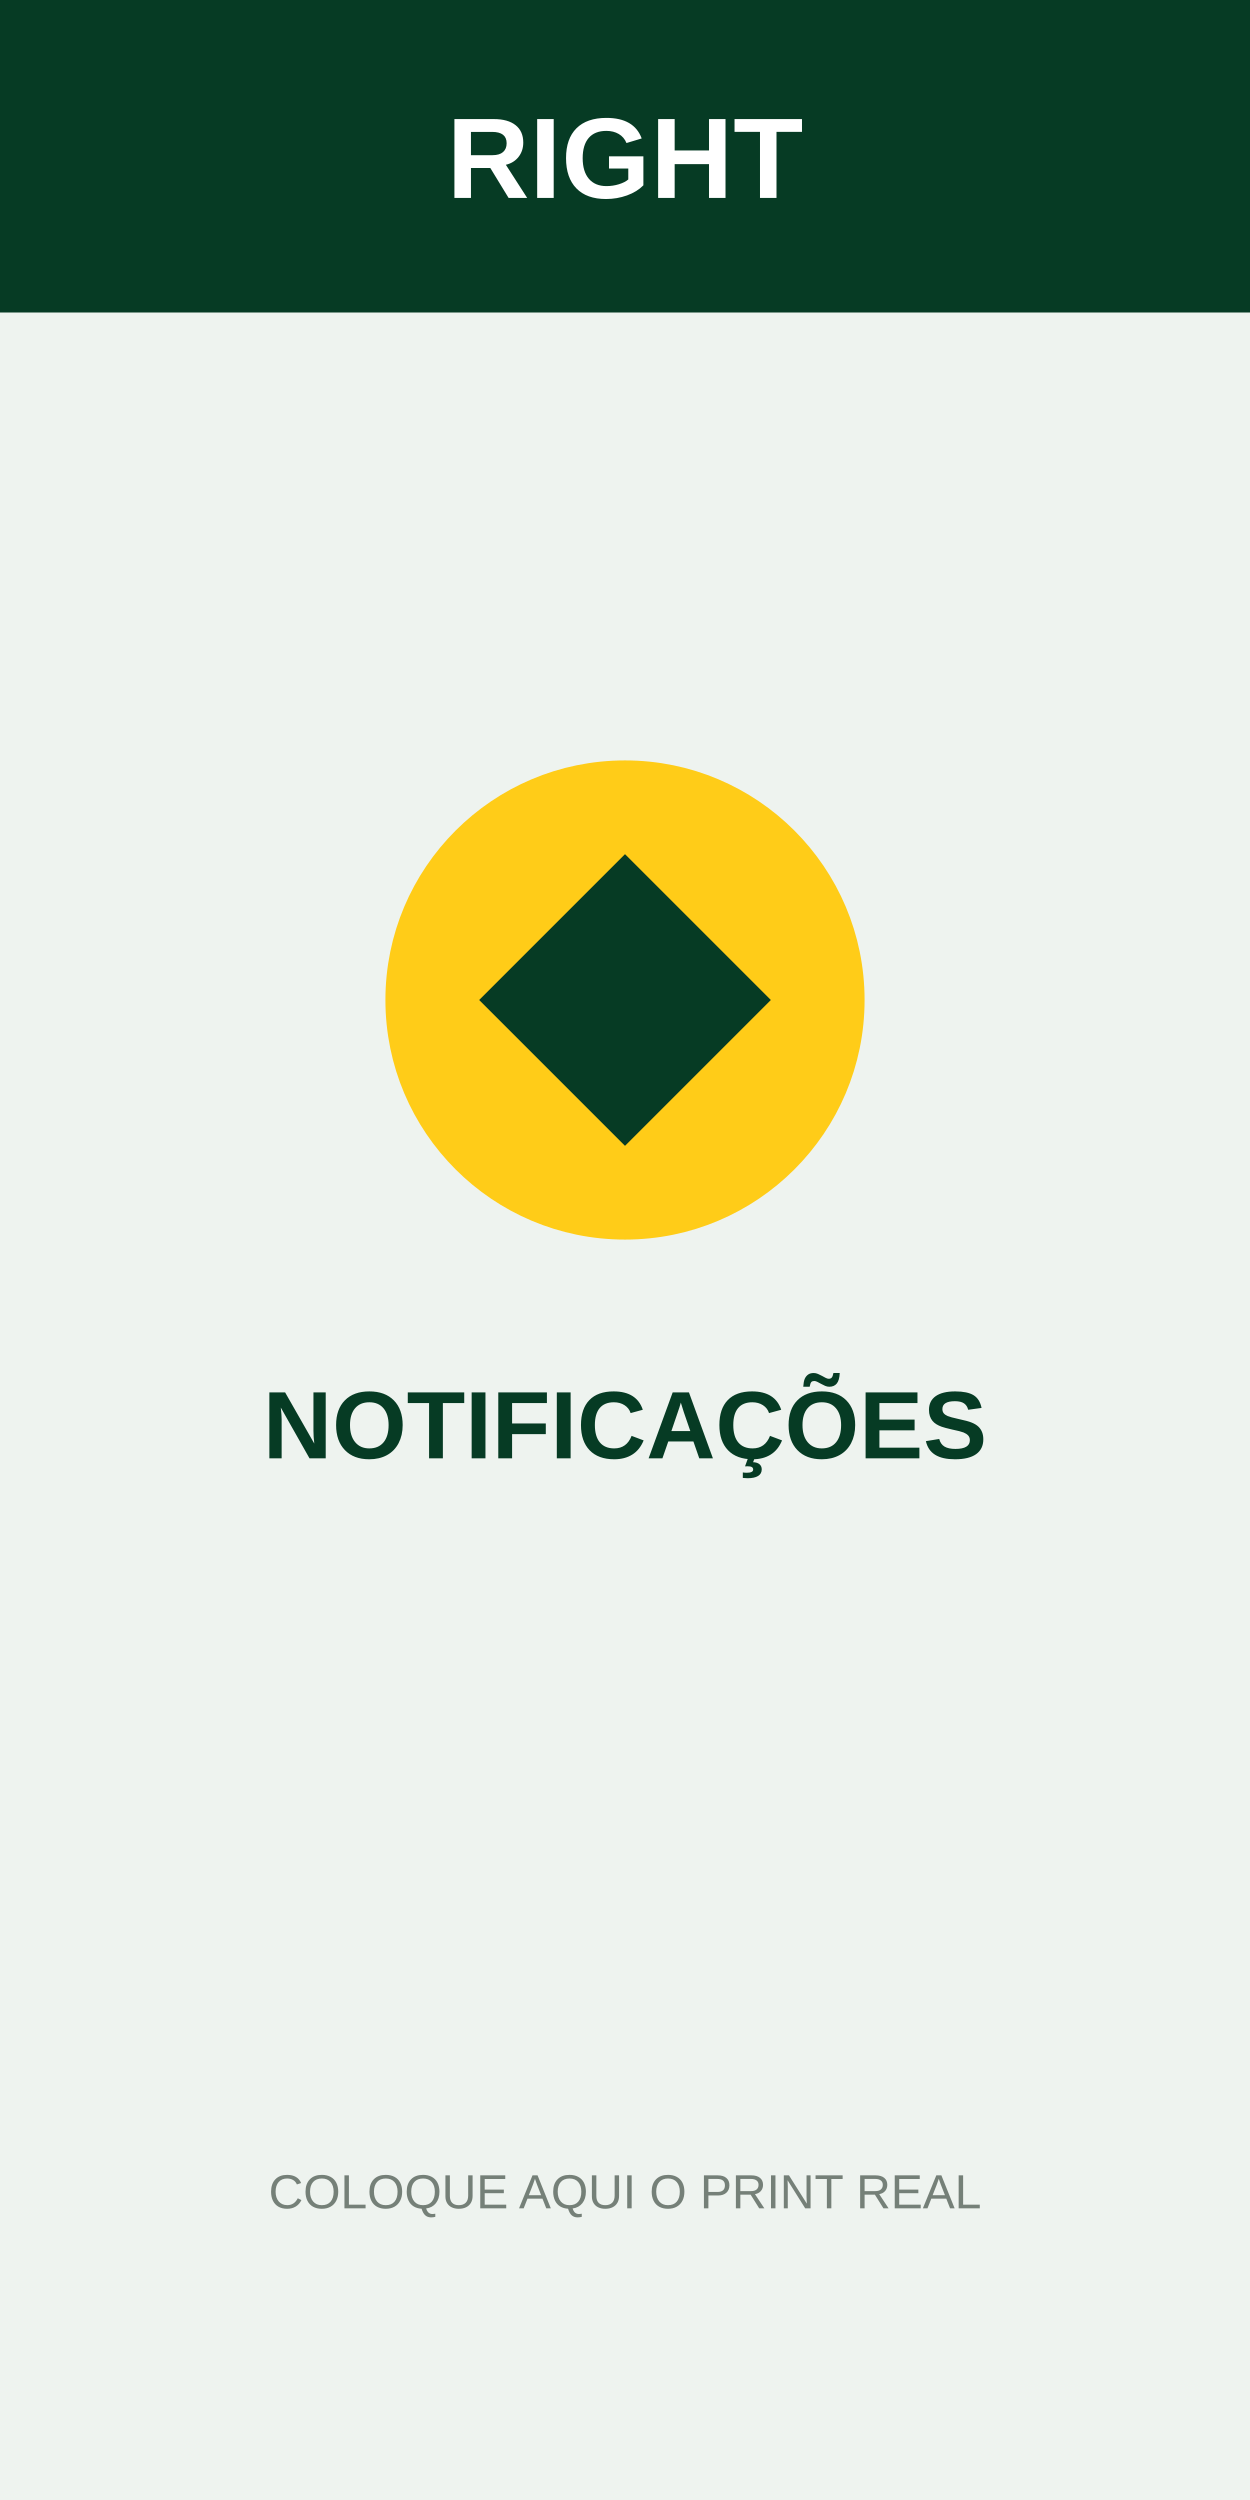
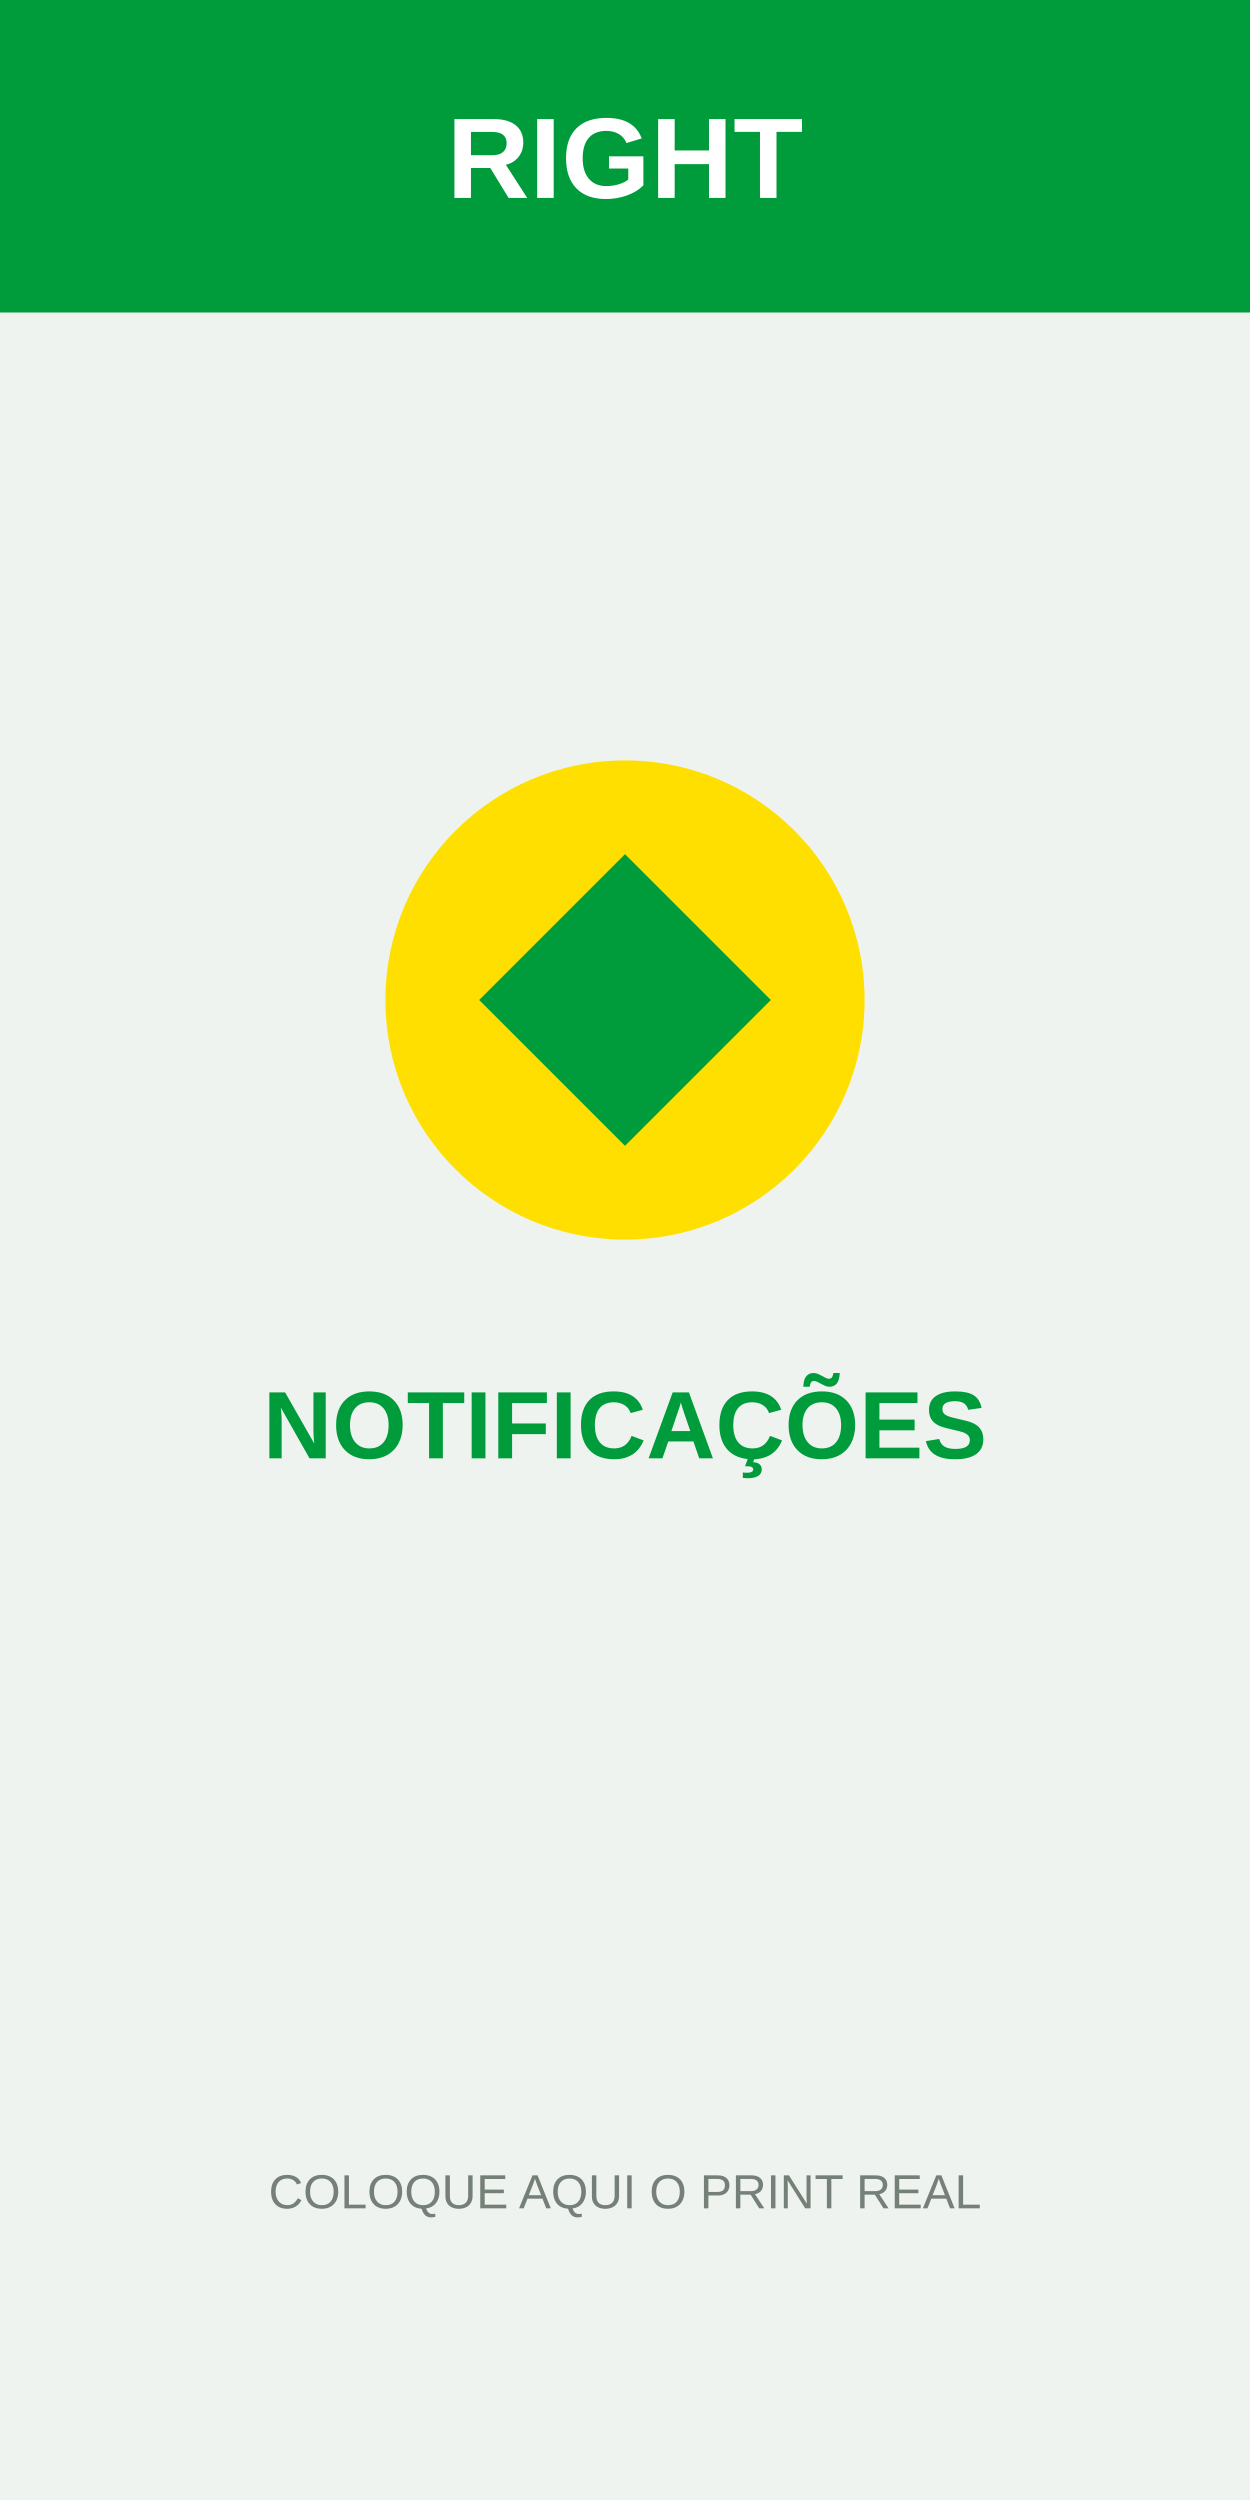
<svg xmlns="http://www.w3.org/2000/svg" viewBox="0 0 600 1200">
  <rect width="600" height="1200" fill="#eef3ef" />
-   <rect width="600" height="150" fill="#063b24" />
+   <rect width="600" height="150" fill="#009C3B" />
  <text x="300" y="95" text-anchor="middle" fill="#fff" font-family="Arial" font-size="55" font-weight="900">RIGHT</text>
-   <circle cx="300" cy="480" r="115" fill="#ffcc18" />
-   <path d="M230 480 300 410l70 70-70 70z" fill="#063b24" />
-   <text x="300" y="700" text-anchor="middle" fill="#063b24" font-family="Arial" font-size="46" font-weight="900">NOTIFICAÇÕES</text>
+   <circle cx="300" cy="480" r="115" fill="#FFDF00" />
+   <path d="M230 480 300 410l70 70-70 70z" fill="#009C3B" />
+   <text x="300" y="700" text-anchor="middle" fill="#009C3B" font-family="Arial" font-size="46" font-weight="900">NOTIFICAÇÕES</text>
  <text x="300" y="1060" text-anchor="middle" fill="#758078" font-family="Arial" font-size="23">COLOQUE AQUI O PRINT REAL</text>
</svg>
